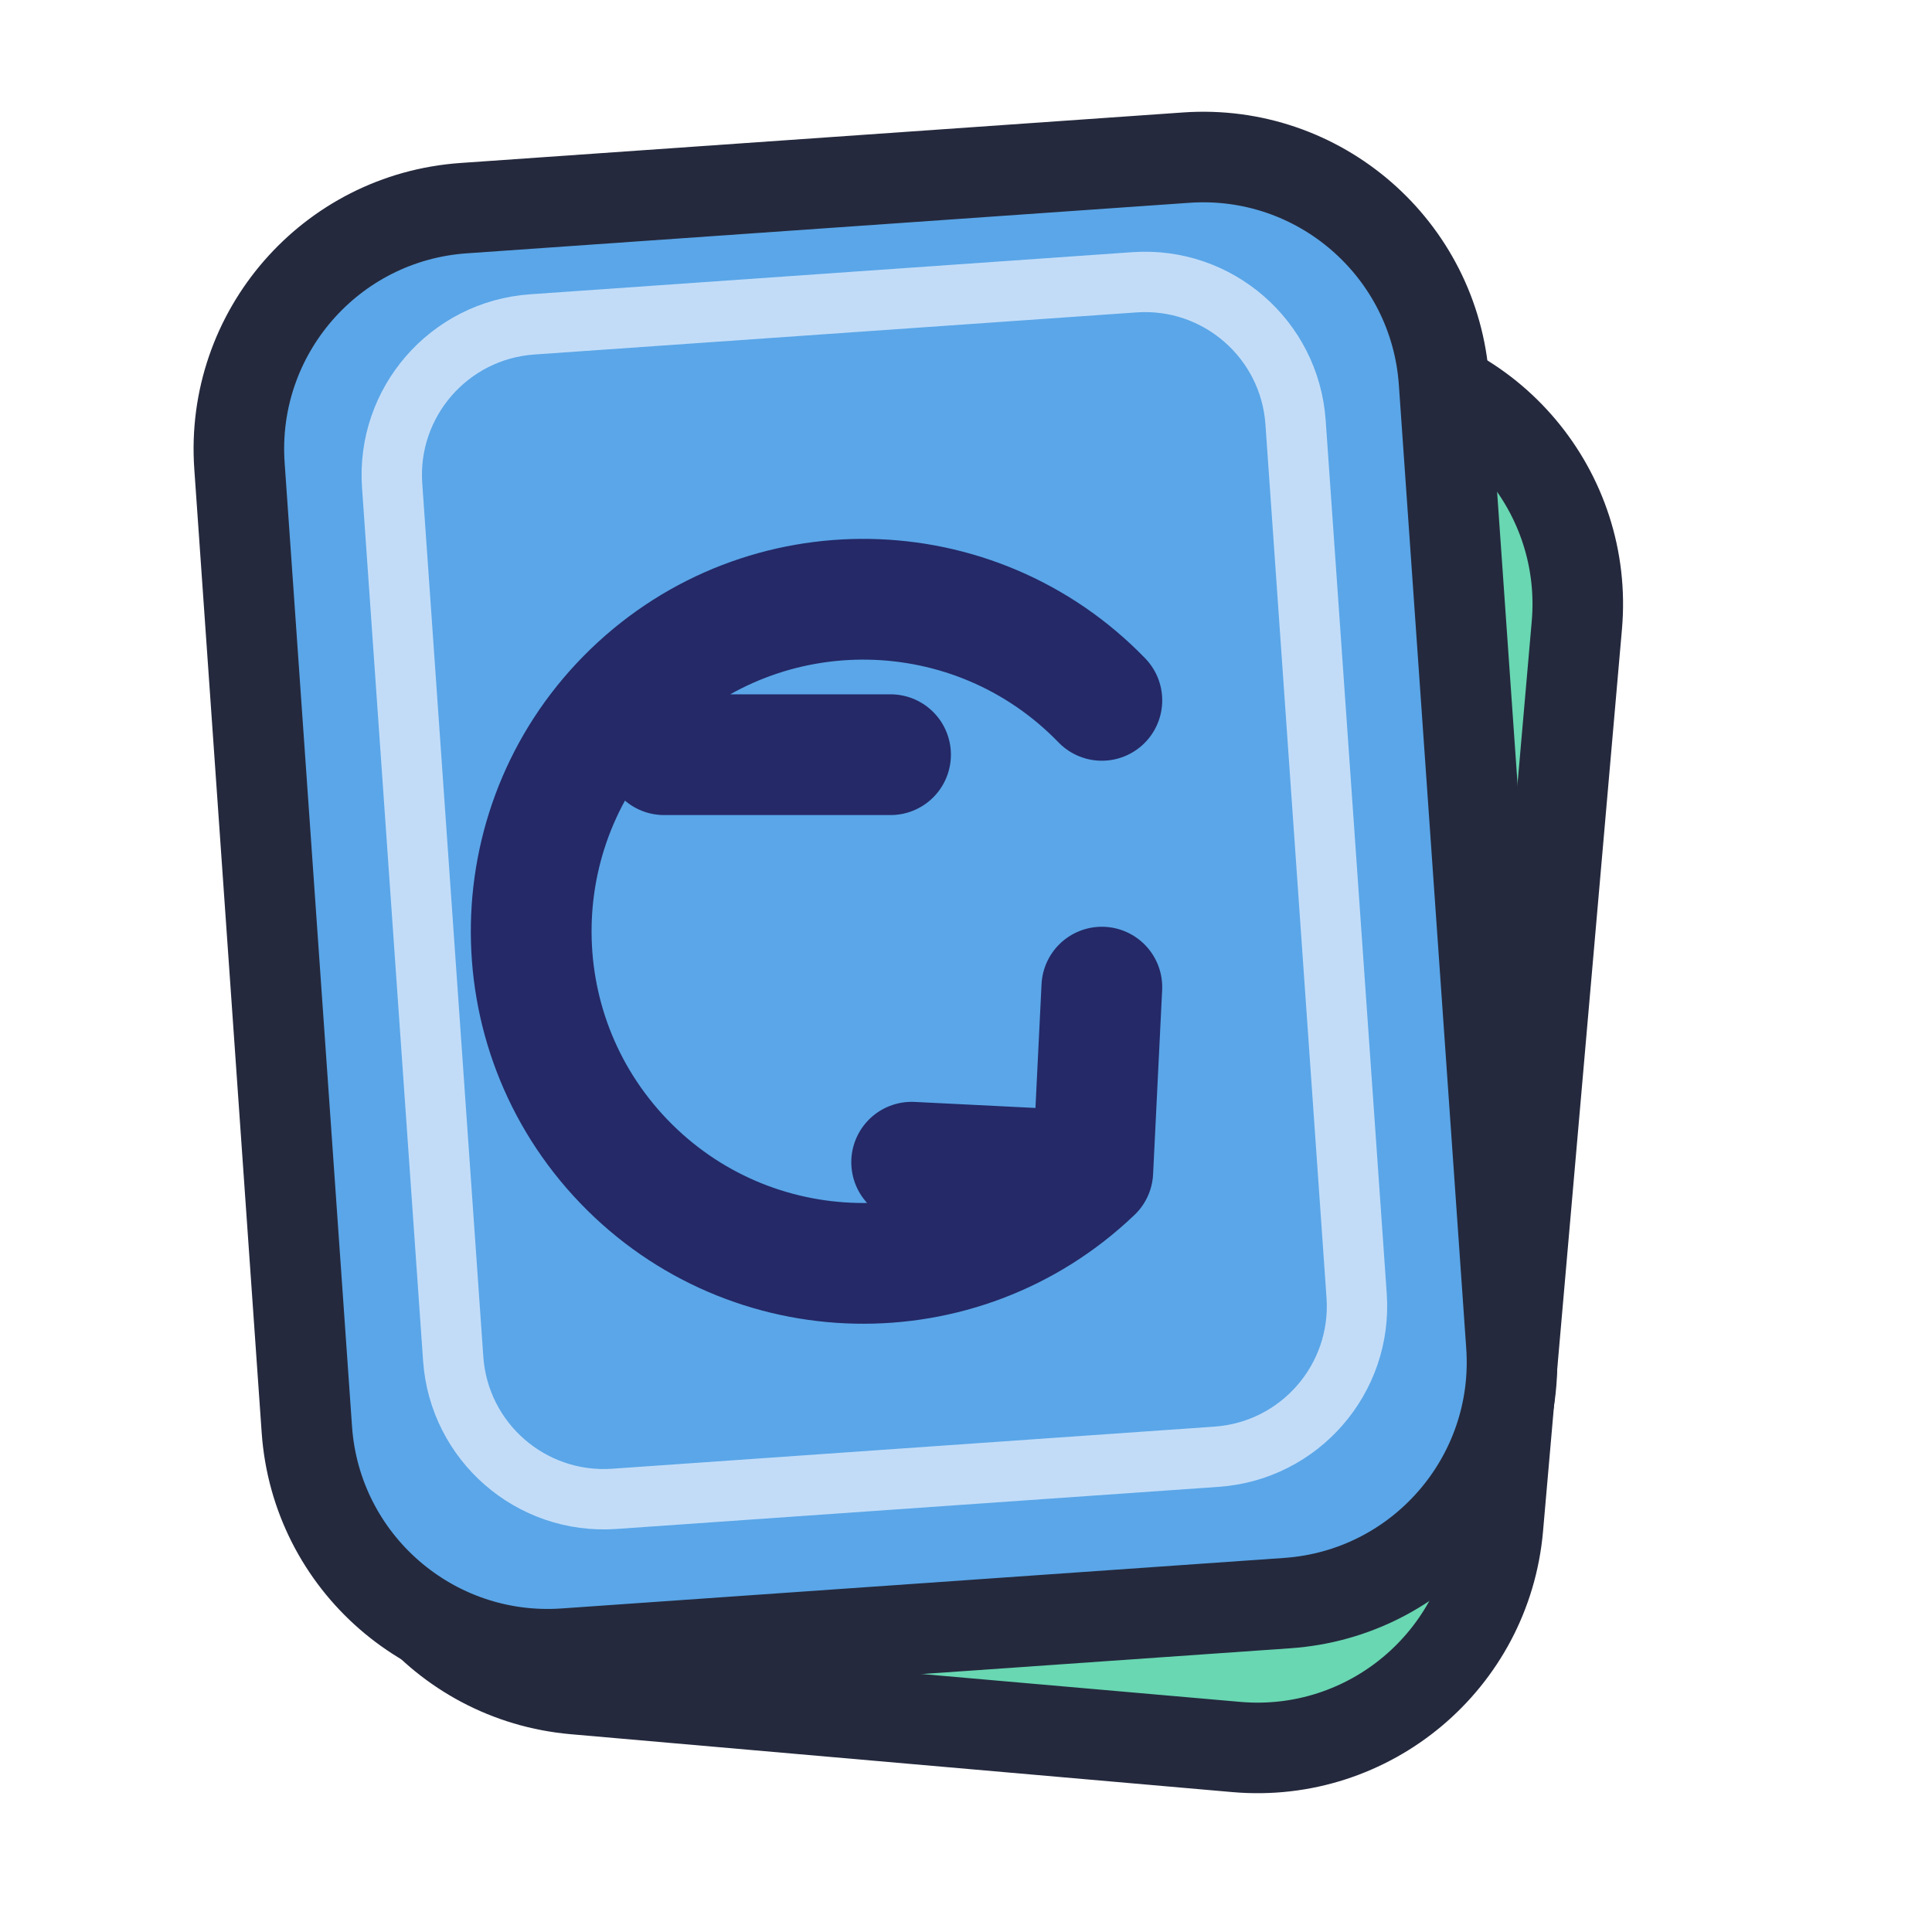
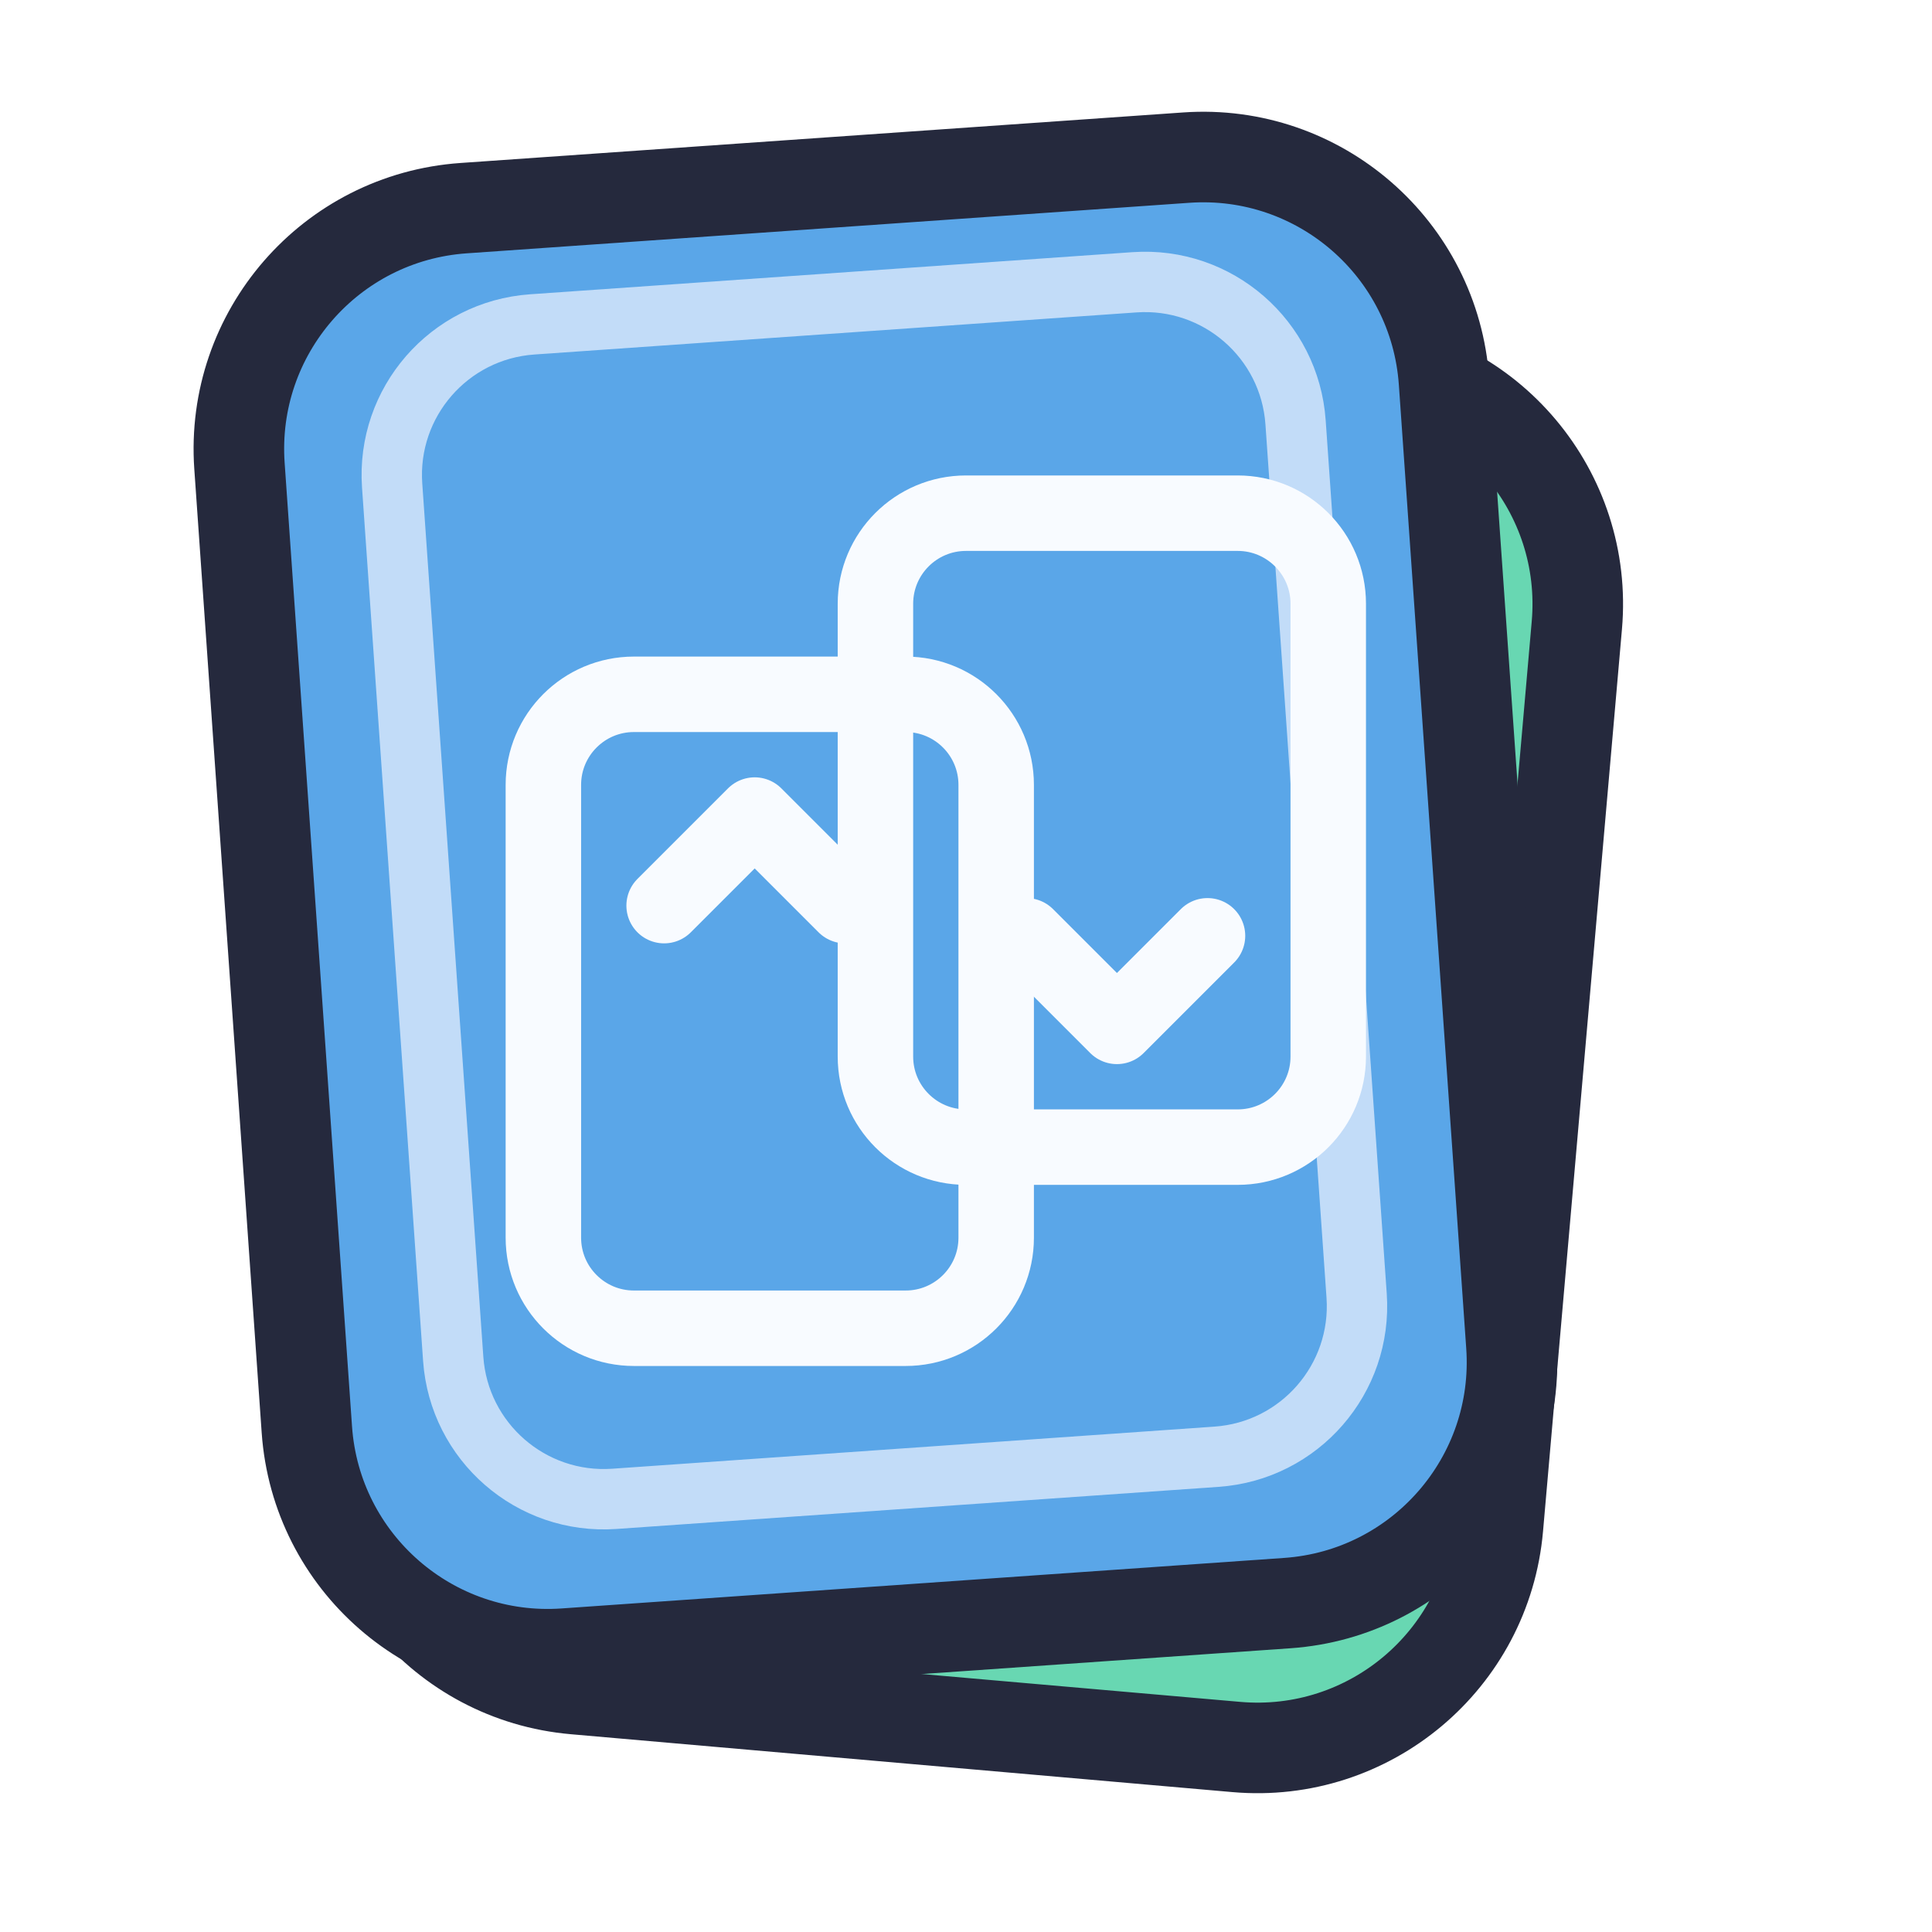
<svg xmlns="http://www.w3.org/2000/svg" viewBox="0 0 64 64" fill="none">
  <rect x="13" y="11" width="38" height="46" rx="8" fill="#68d7b2" stroke="#25293d" stroke-width="3" transform="rotate(5 32 34)" />
  <rect x="9" y="6" width="40" height="48" rx="8" fill="#5aa6e8" stroke="#25293d" stroke-width="3" transform="rotate(-4 29 30)" />
  <rect x="14" y="10" width="30" height="39" rx="5" stroke="#eef4ff" stroke-opacity=".7" stroke-width="2" transform="rotate(-4 29 30)" />
-   <path d="M36.5 23.2a11 11 0 1 0-.3 15.6m.3-6.1-.3 6.1-6-.3M22 25h7.5" stroke="#252967" stroke-width="4" stroke-linecap="round" stroke-linejoin="round" />
+   <rect x="18" y="23" width="15" height="21" rx="3" stroke="#f8fbff" stroke-width="2.5" />
+   <rect x="29" y="17" width="15" height="21" rx="3" stroke="#f8fbff" stroke-width="2.5" />
+   <path d="m22 30 3-3 3 3m12 1-3 3-3-3" stroke="#f8fbff" stroke-width="2.5" stroke-linecap="round" stroke-linejoin="round" />
</svg>
